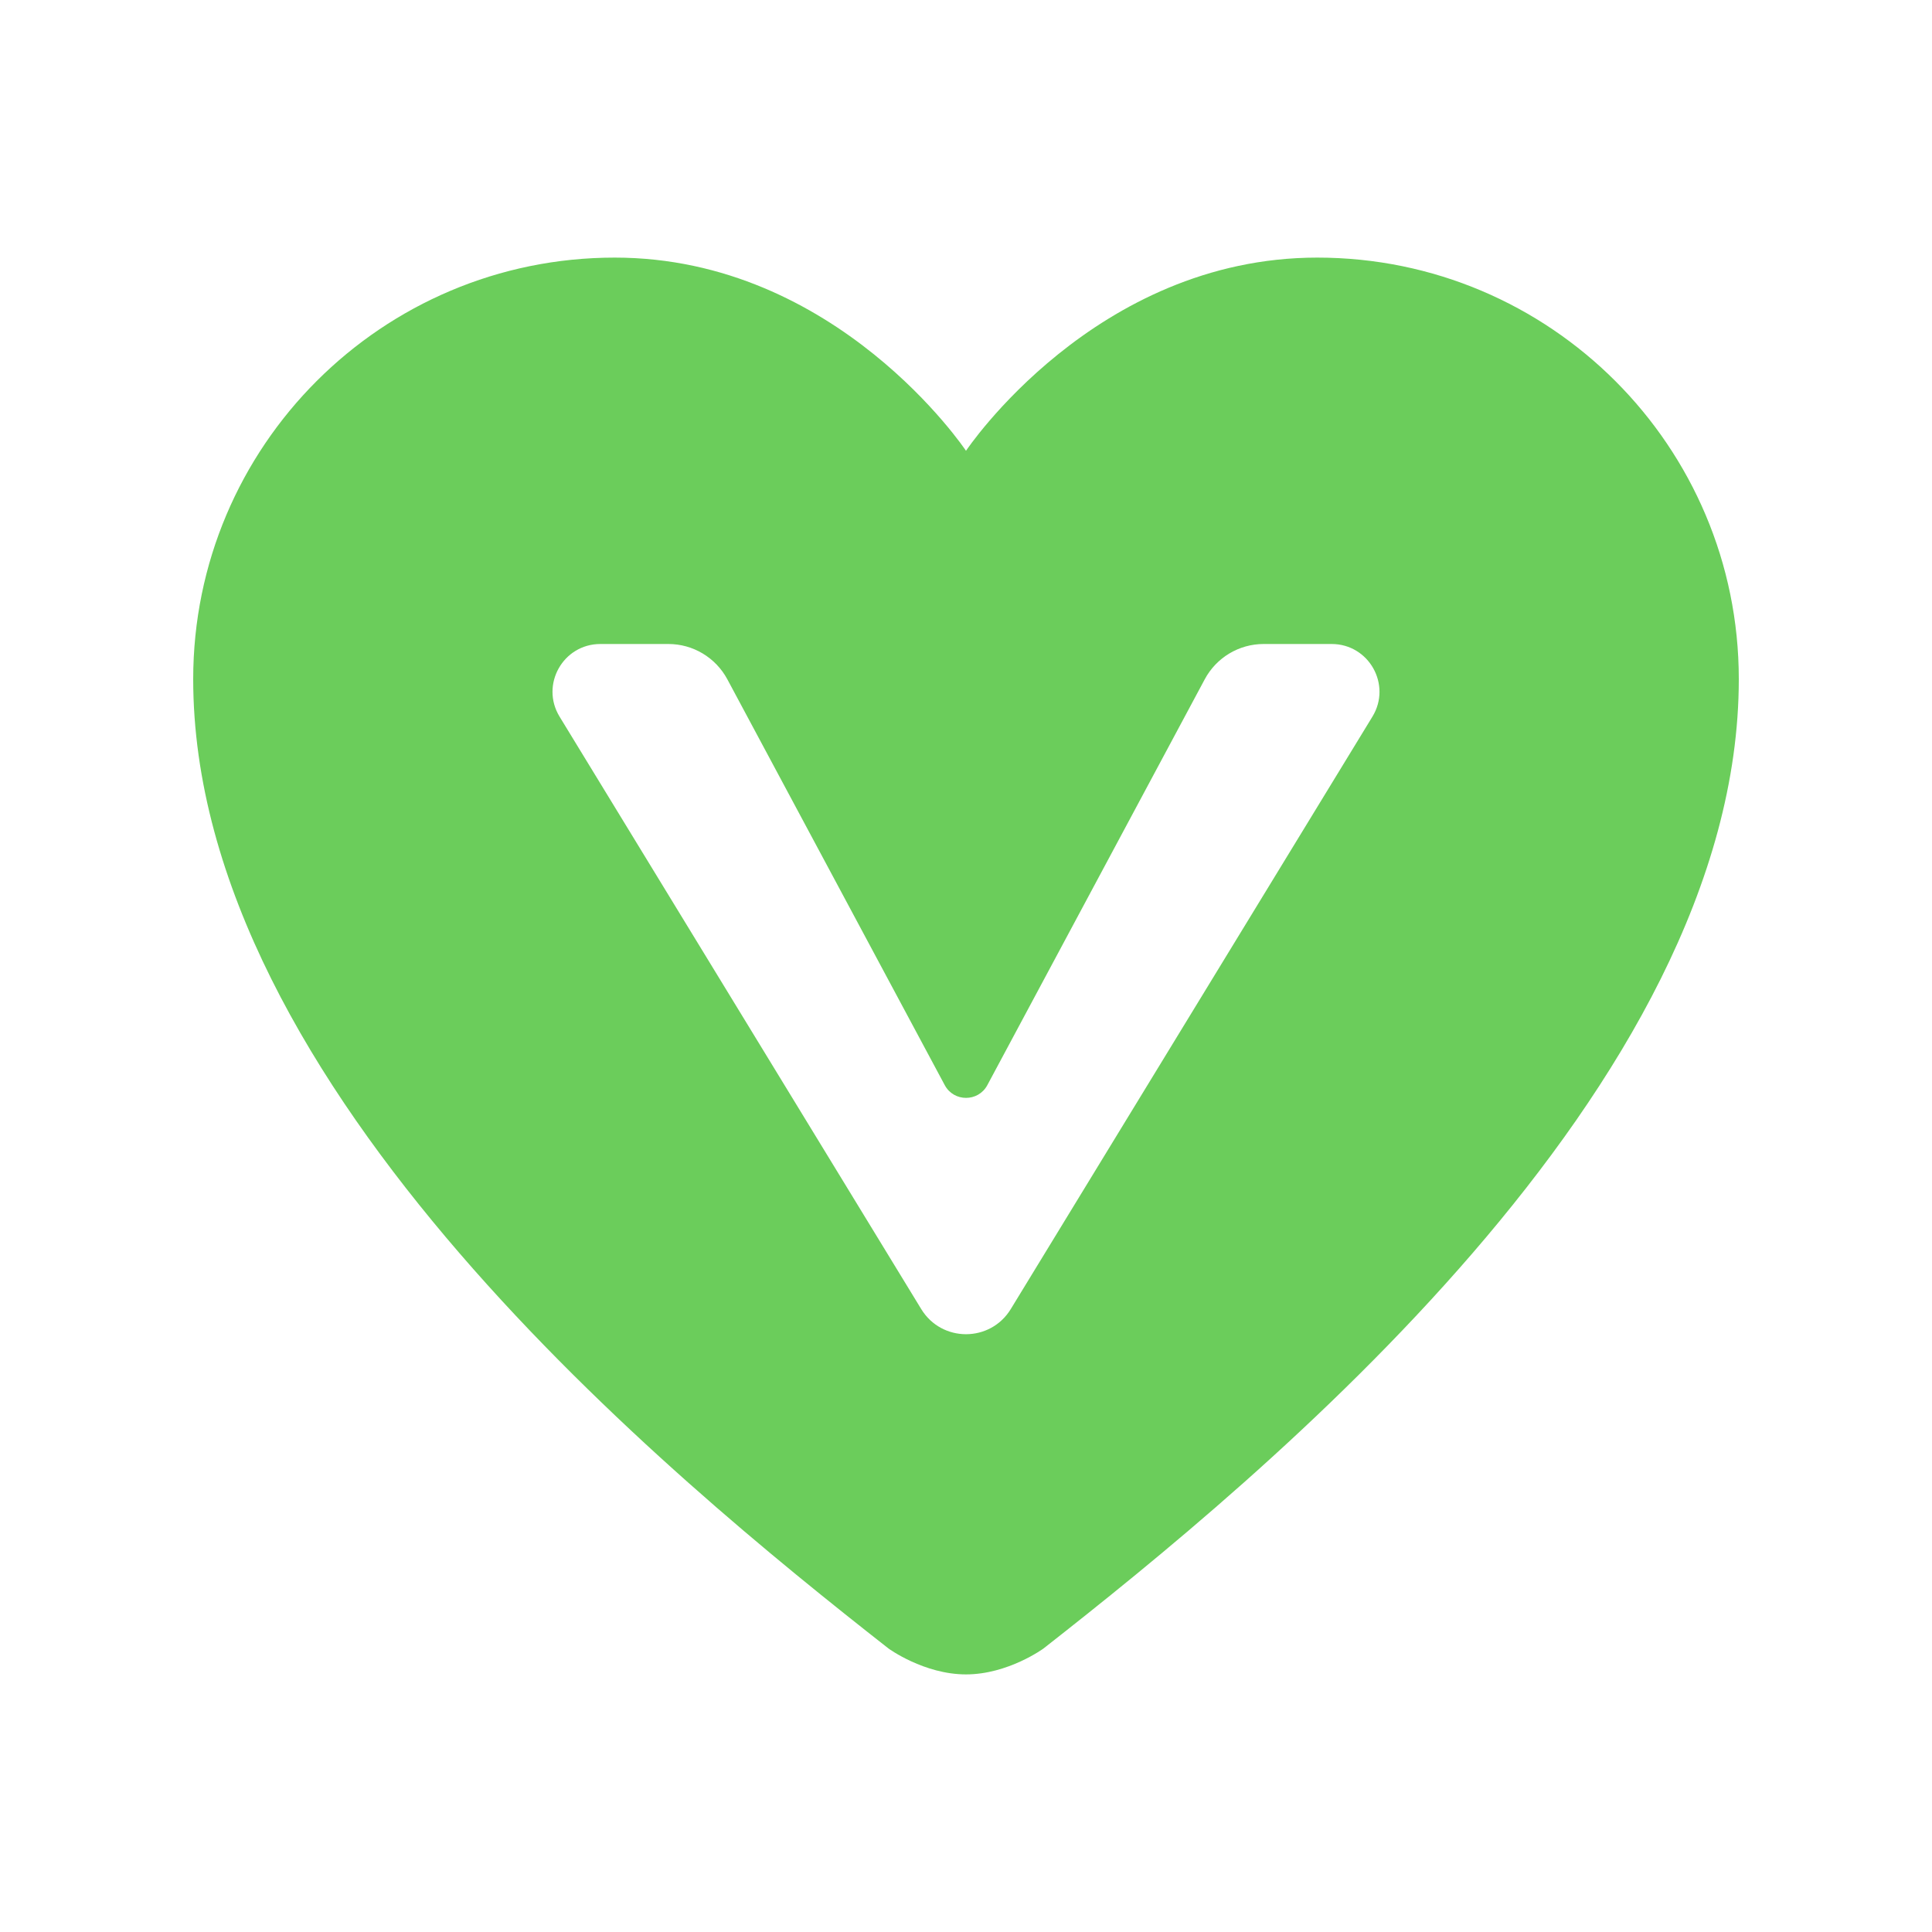
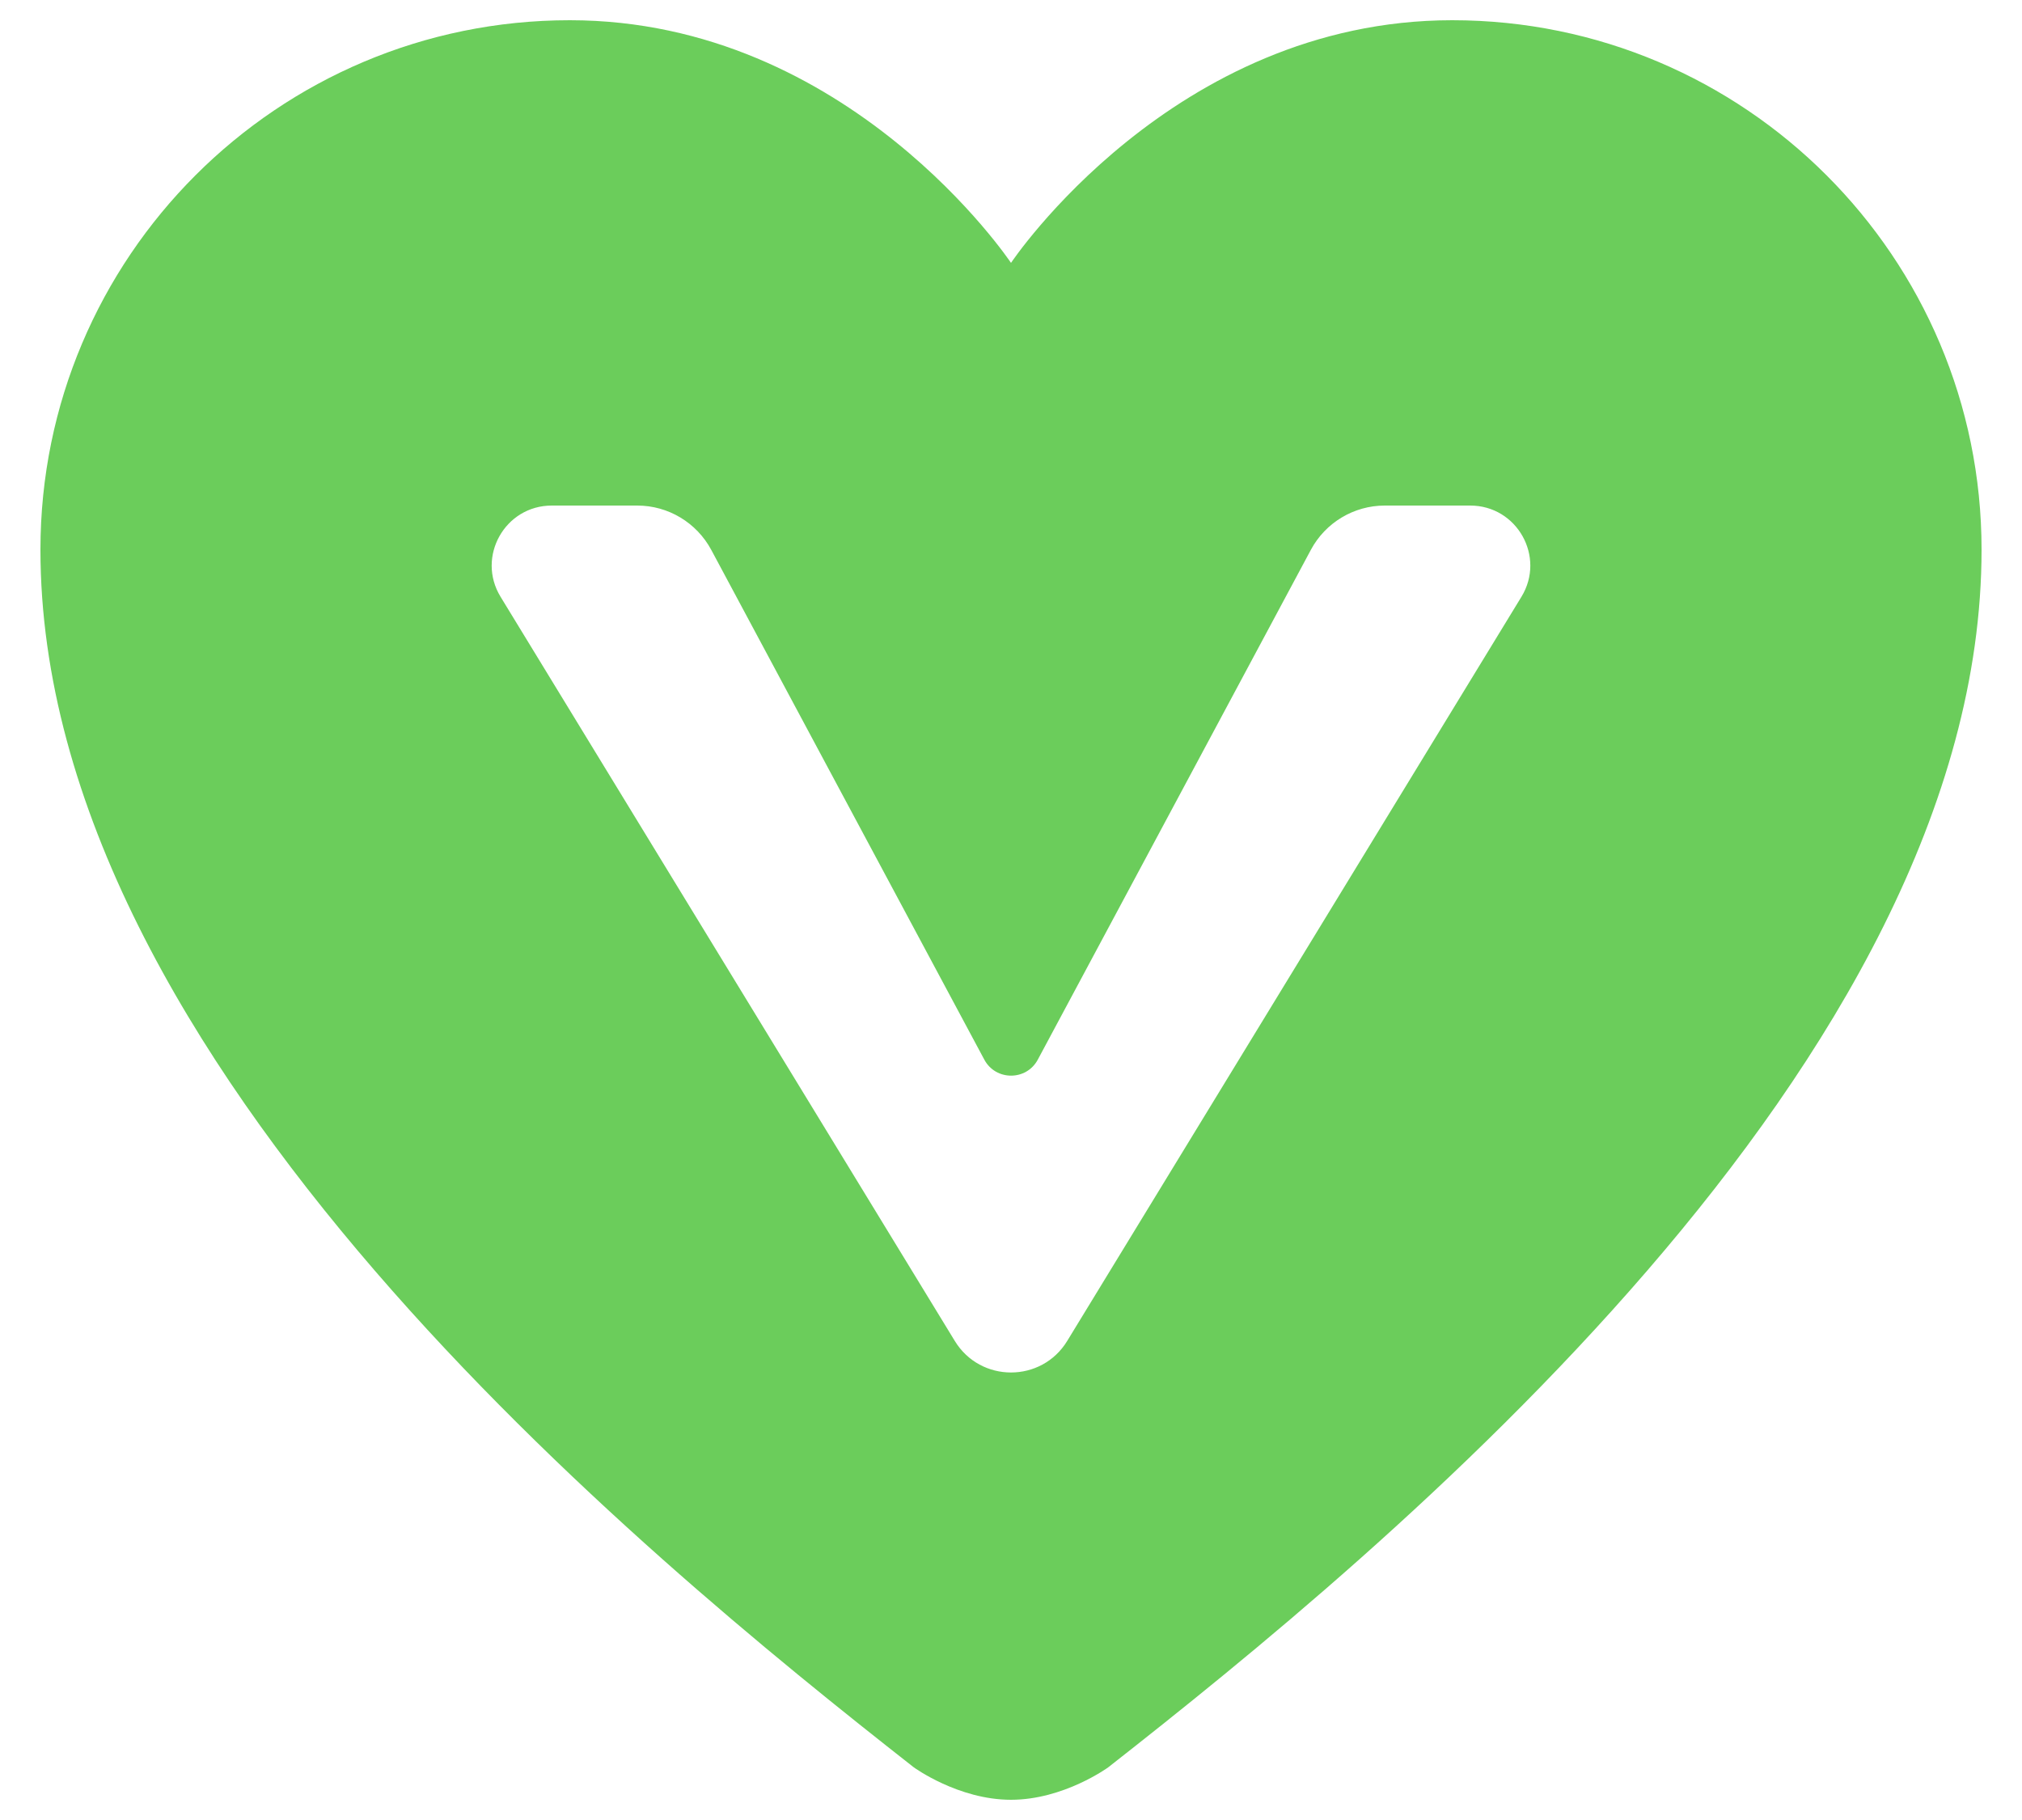
- <svg xmlns="http://www.w3.org/2000/svg" width="24" height="24" viewBox="0 0 24 24" fill="none">
-   <path d="M16.364 3.2C13.6 3.2 12 5.6 12 5.6C12 5.6 10.4 3.2 7.636 3.2C4.744 3.2 2.4 5.544 2.4 8.436C2.4 13.509 8.337 18.361 11.037 20.478C11.037 20.478 11.477 20.8 12 20.8C12.523 20.8 12.963 20.478 12.963 20.478C15.663 18.361 21.6 13.509 21.6 8.436C21.6 5.544 19.256 3.2 16.364 3.2ZM11.444 16.262L6.951 8.902C6.71 8.507 6.994 8 7.458 8H8.303C8.61 8 8.89 8.169 9.035 8.438L11.736 13.48C11.849 13.691 12.152 13.691 12.265 13.48L14.966 8.438C15.11 8.169 15.391 8 15.697 8H16.542C17.006 8 17.29 8.507 17.049 8.902L12.556 16.262C12.302 16.678 11.698 16.678 11.444 16.262Z" fill="#6BCD5B" />
+ <svg xmlns="http://www.w3.org/2000/svg" width="20" height="18" viewBox="0 0 20 18" fill="none">
+   <path d="M14.364 0.2C11.6 0.2 10 2.6 10 2.6C10 2.6 8.4 0.2 5.636 0.2C2.744 0.2 0.4 2.544 0.4 5.436C0.4 10.509 6.337 15.361 9.037 17.478C9.037 17.478 9.477 17.8 10 17.8C10.523 17.8 10.963 17.478 10.963 17.478C13.663 15.361 19.6 10.509 19.6 5.436C19.6 2.544 17.256 0.2 14.364 0.2ZM9.444 13.262L4.951 5.902C4.71 5.507 4.994 5 5.458 5H6.303C6.61 5 6.89 5.169 7.035 5.438L9.736 10.48C9.849 10.691 10.152 10.691 10.265 10.48L12.966 5.438C13.11 5.169 13.391 5 13.697 5H14.542C15.006 5 15.29 5.507 15.049 5.902L10.556 13.262C10.302 13.678 9.698 13.678 9.444 13.262Z" fill="#6BCD5B" />
</svg>
